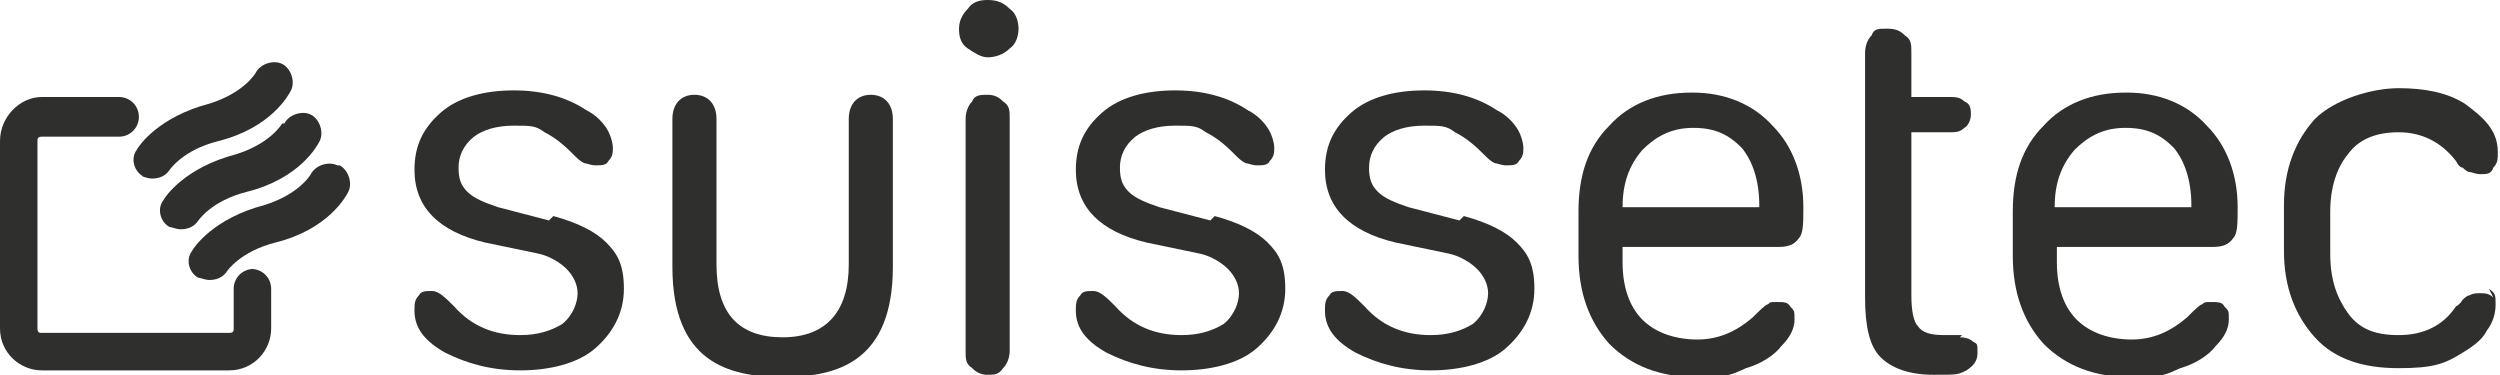
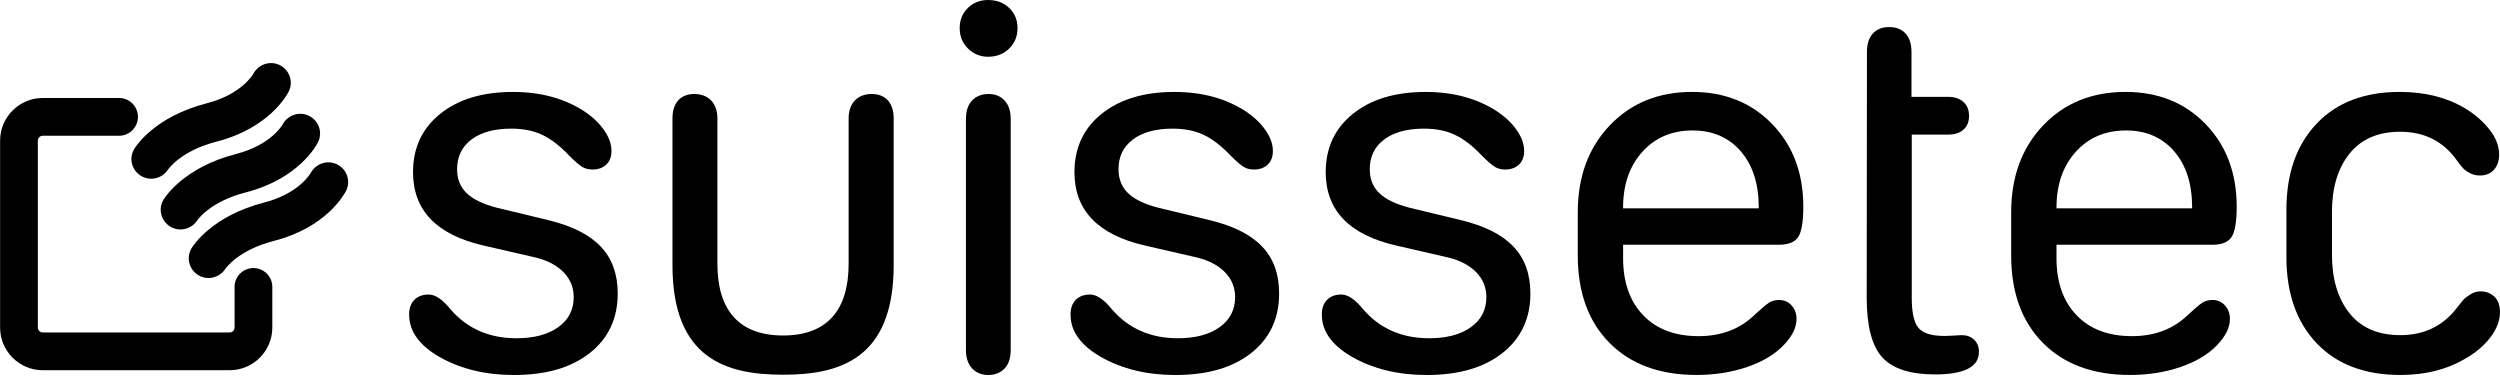
- <svg xmlns="http://www.w3.org/2000/svg" id="Ebene_1" data-name="Ebene 1" viewBox="0 0 113.4 17">
-   <defs>
-     <style>      .cls-1 {        fill: #2f302e;        stroke-width: 0px;      }    </style>
-   </defs>
-   <path class="cls-1" d="M24.9,10l-2.3-.6c-.6-.2-1.1-.4-1.4-.7-.3-.3-.4-.6-.4-1.1s.2-1,.7-1.4c.4-.3,1-.5,1.8-.5s1,0,1.4.3c.4.2.8.5,1.2.9.3.3.4.4.6.5.1,0,.3.1.5.1.3,0,.5,0,.6-.2.2-.2.2-.4.2-.6s-.1-.6-.3-.9c-.2-.3-.5-.6-.9-.8-.9-.6-2-.9-3.3-.9s-2.5.3-3.3,1c-.8.7-1.2,1.5-1.2,2.6,0,1.7,1.1,2.8,3.2,3.3l2.4.5c.5.1,1,.4,1.3.7.3.3.5.7.5,1.1s-.2,1-.7,1.4c-.5.3-1.1.5-1.9.5-1.2,0-2.2-.4-3-1.3-.4-.4-.7-.7-1-.7s-.5,0-.6.2c-.2.2-.2.4-.2.7,0,.8.5,1.4,1.4,1.9,1,.5,2.1.8,3.4.8s2.6-.3,3.4-1c.8-.7,1.3-1.6,1.3-2.7s-.3-1.6-.8-2.1c-.5-.5-1.3-.9-2.4-1.2Z" />
-   <path class="cls-1" d="M44.8,0c-.4,0-.7.1-.9.4-.2.2-.4.5-.4.9s.1.7.4.9c.3.2.6.4.9.4s.7-.1,1-.4c.3-.2.4-.6.4-.9s-.1-.7-.4-.9C45.5.1,45.2,0,44.8,0Z" />
-   <path class="cls-1" d="M44.8,4.3c-.3,0-.6,0-.7.3-.2.2-.3.5-.3.8v10.5c0,.4,0,.6.3.8.2.2.4.3.7.3s.5,0,.7-.3c.2-.2.3-.5.3-.8V5.4c0-.4,0-.6-.3-.8-.2-.2-.4-.3-.7-.3Z" />
-   <path class="cls-1" d="M54.9,10l-2.3-.6c-.6-.2-1.1-.4-1.4-.7-.3-.3-.4-.6-.4-1.1s.2-1,.7-1.4c.4-.3,1-.5,1.8-.5s1,0,1.4.3c.4.2.8.5,1.2.9.3.3.4.4.6.5.1,0,.3.1.5.1.3,0,.5,0,.6-.2.2-.2.2-.4.2-.6s-.1-.6-.3-.9c-.2-.3-.5-.6-.9-.8-.9-.6-2-.9-3.3-.9s-2.5.3-3.3,1c-.8.7-1.2,1.5-1.2,2.6,0,1.7,1.1,2.8,3.2,3.3l2.4.5c.5.1,1,.4,1.3.7.3.3.5.7.5,1.1s-.2,1-.7,1.4c-.5.3-1.1.5-1.9.5-1.2,0-2.2-.4-3-1.3-.4-.4-.7-.7-1-.7s-.5,0-.6.2c-.2.2-.2.4-.2.7,0,.8.5,1.4,1.4,1.9,1,.5,2.1.8,3.4.8s2.6-.3,3.4-1c.8-.7,1.3-1.6,1.3-2.7s-.3-1.6-.8-2.1c-.5-.5-1.3-.9-2.4-1.2Z" />
-   <path class="cls-1" d="M66.2,10l-2.3-.6c-.6-.2-1.1-.4-1.4-.7s-.4-.6-.4-1.1.2-1,.7-1.4c.4-.3,1-.5,1.8-.5s1,0,1.4.3c.4.2.8.5,1.2.9.3.3.4.4.6.5.1,0,.3.1.5.1.3,0,.5,0,.6-.2.2-.2.2-.4.2-.6s-.1-.6-.3-.9c-.2-.3-.5-.6-.9-.8-.9-.6-2-.9-3.3-.9s-2.5.3-3.3,1c-.8.7-1.2,1.5-1.2,2.6,0,1.7,1.1,2.8,3.2,3.3l2.4.5c.5.1,1,.4,1.3.7.3.3.5.7.5,1.1s-.2,1-.7,1.4c-.5.3-1.1.5-1.9.5-1.2,0-2.2-.4-3-1.3-.4-.4-.7-.7-1-.7s-.5,0-.6.2c-.2.2-.2.4-.2.7,0,.8.5,1.4,1.4,1.9,1,.5,2.1.8,3.4.8s2.6-.3,3.4-1c.8-.7,1.3-1.6,1.3-2.7s-.3-1.6-.8-2.1c-.5-.5-1.3-.9-2.4-1.2Z" />
-   <path class="cls-1" d="M76.7,4.2c-1.5,0-2.8.5-3.7,1.5-1,1-1.4,2.3-1.4,3.9v2c0,1.7.5,3,1.4,4,1,1,2.3,1.5,3.9,1.5s1.6-.1,2.3-.4c.7-.2,1.3-.6,1.6-1,.4-.4.6-.8.6-1.2s0-.4-.2-.6c-.1-.2-.3-.2-.6-.2s-.3,0-.4.1c-.1,0-.4.3-.7.6-.7.6-1.5,1-2.5,1s-1.9-.3-2.5-.9c-.6-.6-.9-1.5-.9-2.6v-.7h7.1c.4,0,.7-.1.9-.4.2-.2.2-.7.2-1.4,0-1.5-.5-2.8-1.4-3.7-.9-1-2.2-1.5-3.6-1.5ZM79.8,9.4h-6.2c0-1.1.3-1.9.9-2.6.6-.6,1.3-1,2.3-1s1.6.3,2.2.9c.5.6.8,1.5.8,2.6h0Z" />
-   <path class="cls-1" d="M89,15.2c0,0-.2,0-.4,0-.2,0-.3,0-.4,0-.6,0-1-.1-1.2-.4-.2-.2-.3-.7-.3-1.4v-7.4h1.7c.3,0,.5,0,.7-.2.2-.1.3-.4.3-.6s0-.5-.3-.6c-.2-.2-.4-.2-.7-.2h-1.7v-2c0-.4,0-.6-.3-.8-.2-.2-.4-.3-.8-.3s-.6,0-.7.3c-.2.2-.3.5-.3.8v11.1c0,1.3.2,2.2.7,2.7.5.5,1.3.8,2.4.8s1.1,0,1.5-.2c.3-.2.5-.4.5-.8s0-.4-.2-.5c-.1-.1-.3-.2-.6-.2Z" />
-   <path class="cls-1" d="M96.4,4.2c-1.5,0-2.8.5-3.7,1.5-1,1-1.4,2.3-1.4,3.9v2c0,1.7.5,3,1.4,4,1,1,2.3,1.5,3.9,1.5s1.6-.1,2.3-.4c.7-.2,1.3-.6,1.6-1,.4-.4.6-.8.6-1.2s0-.4-.2-.6c-.1-.2-.3-.2-.6-.2s-.3,0-.4.1c-.1,0-.4.3-.7.6-.7.6-1.5,1-2.5,1s-1.9-.3-2.5-.9c-.6-.6-.9-1.5-.9-2.6v-.7h7.1c.4,0,.7-.1.9-.4.2-.2.2-.7.2-1.4,0-1.5-.5-2.8-1.4-3.7-.9-1-2.2-1.5-3.6-1.5ZM99.4,9.4h-6.2c0-1.1.3-1.9.9-2.6.6-.6,1.3-1,2.3-1s1.6.3,2.2.9c.5.6.8,1.5.8,2.6h0Z" />
-   <path class="cls-1" d="M113.1,13.5c-.2-.2-.4-.2-.6-.2s-.3,0-.5.1c-.1,0-.3.2-.3.2,0,0-.1.2-.3.3-.6.9-1.5,1.3-2.6,1.3s-1.8-.3-2.3-1c-.5-.7-.8-1.5-.8-2.7v-1.9c0-1.1.3-2,.8-2.6.5-.7,1.3-1,2.3-1s1.9.4,2.6,1.3c.1.2.2.3.3.3,0,0,.2.2.3.2.1,0,.3.1.5.1.3,0,.5,0,.6-.3.2-.2.2-.4.2-.7,0-.4-.1-.8-.4-1.2-.3-.4-.7-.7-1.1-1-.8-.5-1.8-.7-3-.7s-2.9.5-3.8,1.4c-.9,1-1.4,2.3-1.4,3.9v2.1c0,1.6.5,2.9,1.4,3.9.9,1,2.2,1.4,3.8,1.4s2.1-.2,2.9-.7c.5-.3.9-.6,1.1-1,.3-.4.4-.8.4-1.2s0-.5-.3-.7Z" />
-   <path class="cls-1" d="M39.5,4.3c-.6,0-1,.4-1,1.1v6.6c0,2.1-1,3.3-3,3.3s-3-1.1-3-3.3v-6.6c0-.7-.4-1.1-1-1.1s-1,.4-1,1.1v6.7c0,4.3,2.5,5,5,5s5-.7,5-5v-6.7c0-.7-.4-1.1-1-1.1Z" />
-   <path class="cls-1" d="M12.8,5.6s-.5.9-2.1,1.4c-2.3.6-3.2,1.9-3.3,2.1-.3.4-.1,1,.3,1.2.1,0,.3.1.5.1.3,0,.6-.1.8-.4,0,0,.6-.9,2.2-1.3,2.4-.6,3.2-2.1,3.3-2.3.2-.4,0-1-.4-1.2-.4-.2-1,0-1.2.4Z" />
-   <path class="cls-1" d="M15.3,7.5c-.4-.2-1,0-1.2.4,0,0-.5.9-2.1,1.4-2.3.6-3.2,1.9-3.3,2.1-.3.4-.1,1,.3,1.2.1,0,.3.1.5.1.3,0,.6-.1.8-.4,0,0,.6-.9,2.2-1.3,2.4-.6,3.2-2.1,3.3-2.3.2-.4,0-1-.4-1.2Z" />
-   <path class="cls-1" d="M6.4,8c.1,0,.3.1.5.1.3,0,.6-.1.8-.4,0,0,.6-.9,2.2-1.3,2.4-.6,3.2-2.1,3.3-2.3.2-.4,0-1-.4-1.2-.4-.2-1,0-1.2.4,0,0-.5.9-2.1,1.4-2.3.6-3.2,1.9-3.3,2.1-.3.4-.1,1,.3,1.2Z" />
-   <path class="cls-1" d="M11.5,12.2c-.5,0-.9.4-.9.9v1.8c0,.1,0,.2-.2.2H1.9c-.1,0-.2,0-.2-.2V6.4c0-.1,0-.2.2-.2h3.5c.5,0,.9-.4.9-.9s-.4-.9-.9-.9H1.9C.9,4.4,0,5.3,0,6.4v8.5c0,1.1.9,1.9,1.9,1.9h8.5c1.1,0,1.9-.9,1.9-1.9v-1.8c0-.5-.4-.9-.9-.9Z" />
+ <svg xmlns="http://www.w3.org/2000/svg" version="1.1" id="Ebene_1" x="0px" y="0px" width="113.386px" height="17.008px" viewBox="0 0 113.386 17.008" enable-background="new 0 0 113.386 17.008" xml:space="preserve">
+   <g>
+     <path d="M24.853,9.98l-2.303-0.555C21.928,9.267,21.47,9.048,21.174,8.769   c-0.295-0.279-0.443-0.644-0.443-1.093c0-0.574,0.219-1.025,0.656-1.352   c0.437-0.327,1.037-0.49,1.801-0.49c0.543,0,1.014,0.095,1.411,0.284   c0.397,0.189,0.805,0.504,1.222,0.945c0.252,0.252,0.444,0.419,0.578,0.502   c0.134,0.083,0.291,0.124,0.472,0.124c0.26,0,0.469-0.075,0.626-0.224   c0.157-0.15,0.236-0.354,0.236-0.615c0-0.307-0.108-0.617-0.325-0.933   c-0.217-0.315-0.51-0.598-0.88-0.85c-0.906-0.598-1.992-0.897-3.26-0.897   c-1.378,0-2.478,0.33-3.301,0.992c-0.823,0.661-1.234,1.543-1.234,2.645   c0,1.732,1.067,2.842,3.201,3.33l2.362,0.543c0.544,0.135,0.966,0.359,1.27,0.673   c0.303,0.316,0.454,0.689,0.454,1.123c0,0.574-0.234,1.029-0.703,1.363   c-0.469,0.336-1.1,0.502-1.895,0.502c-1.236,0-2.232-0.437-2.988-1.311   c-0.362-0.448-0.693-0.672-0.992-0.672c-0.276,0-0.492,0.081-0.65,0.242   c-0.158,0.161-0.236,0.384-0.236,0.667c0,0.756,0.461,1.399,1.382,1.925   c0.96,0.544,2.086,0.816,3.377,0.816c1.449,0,2.595-0.333,3.437-0.998   c0.842-0.666,1.264-1.565,1.264-2.699c0-0.882-0.258-1.593-0.774-2.132   C26.729,10.639,25.931,10.239,24.853,9.98z" />
+     <path d="M44.814-0c-0.363,0-0.667,0.12-0.916,0.36c-0.248,0.241-0.372,0.545-0.372,0.916   c0,0.37,0.126,0.679,0.378,0.926c0.252,0.248,0.555,0.372,0.91,0.372   c0.385,0,0.704-0.124,0.957-0.372c0.252-0.247,0.378-0.556,0.378-0.926   c0-0.371-0.126-0.676-0.378-0.916C45.518,0.12,45.199-0,44.814-0z" />
+     <path d="M44.837,4.263c-0.307,0-0.555,0.097-0.744,0.29   C43.904,4.745,43.81,5.027,43.81,5.398v10.476c0,0.362,0.094,0.641,0.283,0.839   c0.189,0.196,0.433,0.295,0.732,0.295c0.299,0,0.543-0.096,0.732-0.289   c0.189-0.193,0.283-0.475,0.283-0.844V5.398c0-0.362-0.093-0.642-0.278-0.839   C45.379,4.362,45.136,4.263,44.837,4.263z" />
+     <path d="M54.85,9.98l-2.303-0.555c-0.622-0.158-1.08-0.376-1.375-0.656   c-0.295-0.279-0.443-0.644-0.443-1.093c0-0.574,0.219-1.025,0.656-1.352   c0.437-0.327,1.037-0.49,1.801-0.49c0.543,0,1.014,0.095,1.411,0.284   c0.397,0.189,0.805,0.504,1.222,0.945c0.252,0.252,0.444,0.419,0.578,0.502   c0.134,0.083,0.291,0.124,0.472,0.124c0.26,0,0.469-0.075,0.626-0.224   c0.157-0.15,0.236-0.354,0.236-0.615c0-0.307-0.108-0.617-0.325-0.933   c-0.217-0.315-0.51-0.598-0.88-0.85c-0.906-0.598-1.992-0.897-3.26-0.897   c-1.378,0-2.478,0.33-3.301,0.992c-0.823,0.661-1.234,1.543-1.234,2.645   c0,1.732,1.067,2.842,3.201,3.33l2.362,0.543c0.544,0.135,0.966,0.359,1.27,0.673   c0.303,0.316,0.454,0.689,0.454,1.123c0,0.574-0.234,1.029-0.703,1.363   c-0.469,0.336-1.1,0.502-1.895,0.502c-1.236,0-2.232-0.437-2.988-1.311   c-0.362-0.448-0.693-0.672-0.992-0.672c-0.276,0-0.492,0.081-0.65,0.242   c-0.158,0.161-0.236,0.384-0.236,0.667c0,0.756,0.461,1.399,1.382,1.925   c0.96,0.544,2.086,0.816,3.377,0.816c1.449,0,2.595-0.333,3.437-0.998   c0.842-0.666,1.264-1.565,1.264-2.699c0-0.882-0.258-1.593-0.774-2.132   C56.726,10.639,55.929,10.239,54.85,9.98z" />
+     <path d="M66.246,9.98l-2.303-0.555c-0.622-0.158-1.08-0.376-1.375-0.656   s-0.443-0.644-0.443-1.093c0-0.574,0.219-1.025,0.656-1.352   c0.437-0.327,1.037-0.49,1.801-0.49c0.543,0,1.014,0.095,1.411,0.284   c0.397,0.189,0.805,0.504,1.222,0.945c0.252,0.252,0.444,0.419,0.578,0.502   c0.134,0.083,0.291,0.124,0.472,0.124c0.26,0,0.469-0.075,0.626-0.224   c0.157-0.15,0.236-0.354,0.236-0.615c0-0.307-0.108-0.617-0.325-0.933   c-0.217-0.315-0.51-0.598-0.88-0.85c-0.906-0.598-1.992-0.897-3.26-0.897   c-1.378,0-2.478,0.33-3.301,0.992c-0.823,0.661-1.234,1.543-1.234,2.645   c0,1.732,1.067,2.842,3.201,3.33l2.362,0.543c0.544,0.135,0.966,0.359,1.27,0.673   c0.303,0.316,0.454,0.689,0.454,1.123c0,0.574-0.234,1.029-0.703,1.363   c-0.469,0.336-1.1,0.502-1.895,0.502c-1.236,0-2.232-0.437-2.988-1.311   c-0.362-0.448-0.693-0.672-0.992-0.672c-0.276,0-0.492,0.081-0.65,0.242   c-0.158,0.161-0.236,0.384-0.236,0.667c0,0.756,0.461,1.399,1.382,1.925   c0.96,0.544,2.086,0.816,3.377,0.816c1.449,0,2.595-0.333,3.437-0.998   c0.842-0.666,1.264-1.565,1.264-2.699c0-0.882-0.258-1.593-0.774-2.132   C68.122,10.639,67.324,10.239,66.246,9.98z" />
+     <path d="M76.743,4.169c-1.528,0-2.773,0.508-3.738,1.523   C72.041,6.708,71.559,8.019,71.559,9.625v1.96c0,1.677,0.48,2.999,1.441,3.968   c0.96,0.968,2.275,1.453,3.945,1.453c0.834,0,1.604-0.123,2.309-0.366   c0.704-0.244,1.253-0.575,1.648-0.992c0.386-0.402,0.578-0.795,0.578-1.181   c0-0.244-0.074-0.448-0.224-0.614c-0.15-0.166-0.339-0.248-0.567-0.248   c-0.173,0-0.323,0.04-0.449,0.118c-0.126,0.079-0.35,0.268-0.673,0.567   c-0.661,0.638-1.504,0.956-2.527,0.956c-1.063,0-1.897-0.312-2.504-0.938   c-0.606-0.626-0.913-1.478-0.921-2.557v-0.65h7.062c0.433,0,0.726-0.118,0.88-0.354   c0.154-0.236,0.231-0.692,0.231-1.37c0-1.528-0.471-2.777-1.411-3.75   C79.434,4.655,78.224,4.169,76.743,4.169z M79.767,9.448h-6.153v-0.035   c0-1.039,0.291-1.881,0.874-2.527c0.582-0.646,1.342-0.969,2.279-0.969   c0.913,0,1.641,0.316,2.185,0.945c0.544,0.63,0.815,1.48,0.815,2.551V9.448z" />
+     <path d="M88.974,15.2c-0.063,0-0.181,0.006-0.354,0.018   c-0.173,0.011-0.319,0.018-0.437,0.018c-0.575,0-0.964-0.12-1.169-0.361   c-0.205-0.24-0.307-0.69-0.307-1.352V6.105h1.653c0.291,0,0.522-0.074,0.691-0.224   c0.169-0.149,0.254-0.358,0.254-0.626c0-0.267-0.084-0.478-0.254-0.631   c-0.169-0.153-0.4-0.231-0.691-0.231H86.694V2.35c0-0.354-0.088-0.629-0.266-0.827   c-0.177-0.196-0.427-0.295-0.75-0.295c-0.315,0-0.561,0.098-0.738,0.295   c-0.177,0.198-0.266,0.472-0.266,0.827L84.663,13.499c0,1.284,0.234,2.185,0.703,2.704   c0.468,0.52,1.269,0.779,2.403,0.779c0.646,0,1.134-0.083,1.465-0.247   c0.346-0.166,0.519-0.426,0.519-0.78c0-0.227-0.073-0.411-0.219-0.549   C89.389,15.268,89.202,15.2,88.974,15.2z" />
+     <path d="M96.4,4.169c-1.528,0-2.773,0.508-3.738,1.523   C91.698,6.708,91.216,8.019,91.216,9.625v1.96c0,1.677,0.48,2.999,1.441,3.968   c0.96,0.968,2.275,1.453,3.945,1.453c0.835,0,1.604-0.123,2.309-0.366   c0.704-0.244,1.253-0.575,1.647-0.992c0.386-0.402,0.578-0.795,0.578-1.181   c0-0.244-0.074-0.448-0.224-0.614c-0.15-0.166-0.339-0.248-0.567-0.248   c-0.173,0-0.323,0.04-0.449,0.118c-0.126,0.079-0.35,0.268-0.673,0.567   c-0.661,0.638-1.504,0.956-2.527,0.956c-1.063,0-1.897-0.312-2.504-0.938   c-0.606-0.626-0.913-1.478-0.921-2.557v-0.65h7.062c0.433,0,0.726-0.118,0.88-0.354   c0.154-0.236,0.231-0.692,0.231-1.37c0-1.528-0.471-2.777-1.411-3.75   C99.091,4.655,97.881,4.169,96.4,4.169z M99.424,9.448h-6.153v-0.035   c0-1.039,0.291-1.881,0.874-2.527c0.582-0.646,1.342-0.969,2.279-0.969   c0.913,0,1.641,0.316,2.184,0.945c0.544,0.63,0.815,1.48,0.815,2.551V9.448z" />
+     <path d="M113.128,13.451c-0.169-0.157-0.376-0.236-0.62-0.236   c-0.166,0-0.321,0.045-0.466,0.136c-0.146,0.091-0.25,0.171-0.313,0.243   c-0.063,0.071-0.15,0.177-0.26,0.318c-0.638,0.859-1.504,1.288-2.598,1.288   c-1.016,0-1.787-0.333-2.315-0.998c-0.527-0.666-0.791-1.55-0.791-2.651V9.613   c0-1.102,0.265-1.984,0.797-2.646c0.531-0.661,1.297-0.991,2.297-0.991   c1.094,0,1.949,0.429,2.563,1.287c0.11,0.15,0.199,0.264,0.266,0.342   c0.067,0.079,0.171,0.158,0.313,0.236c0.142,0.079,0.299,0.118,0.472,0.118   c0.275,0,0.49-0.088,0.644-0.266c0.153-0.177,0.23-0.403,0.23-0.679   c0-0.393-0.15-0.777-0.449-1.151c-0.299-0.374-0.666-0.691-1.098-0.95   c-0.827-0.496-1.815-0.744-2.964-0.744c-1.606,0-2.864,0.482-3.773,1.446   c-0.91,0.965-1.364,2.262-1.364,3.892v2.149c0,1.646,0.456,2.948,1.37,3.909   c0.913,0.961,2.181,1.442,3.803,1.442c1.118,0,2.095-0.244,2.929-0.733   c0.472-0.267,0.854-0.591,1.146-0.968c0.291-0.378,0.437-0.764,0.437-1.158   C113.382,13.841,113.297,13.609,113.128,13.451z" />
+     <path d="M39.534,4.263c-0.642,0-1.045,0.421-1.045,1.1v6.6   c0,2.13-1,3.253-2.972,3.253c-1.974,0-2.98-1.123-2.98-3.253V5.363   c0-0.679-0.404-1.1-1.046-1.1c-0.642,0-0.991,0.421-0.991,1.1v6.67   c0,4.268,2.473,4.962,5.017,4.962c2.542,0,5.015-0.694,5.015-4.962V5.363   C40.532,4.684,40.176,4.263,39.534,4.263z" />
+     <path d="M12.828,5.63c-0.021,0.038-0.538,0.947-2.124,1.354   C8.37,7.586,7.51,8.903,7.419,9.052c-0.255,0.417-0.123,0.954,0.289,1.217   c0.147,0.094,0.312,0.138,0.476,0.138c0.294,0,0.585-0.145,0.758-0.406   c0.023-0.035,0.587-0.86,2.209-1.277c2.374-0.611,3.186-2.102,3.271-2.27   c0.22-0.437,0.046-0.962-0.386-1.19C13.605,5.035,13.064,5.202,12.828,5.63z" />
+     <path d="M15.309,7.465c-0.433-0.228-0.973-0.061-1.209,0.367   c-0.021,0.039-0.538,0.947-2.124,1.355C9.642,9.788,8.781,11.106,8.691,11.254   c-0.255,0.417-0.123,0.954,0.289,1.217c0.147,0.094,0.312,0.138,0.476,0.138   c0.294,0,0.585-0.144,0.758-0.406c0.023-0.035,0.586-0.86,2.209-1.277   c2.374-0.611,3.186-2.102,3.271-2.27C15.915,8.219,15.741,7.694,15.309,7.465z" />
+     <path d="M6.38,7.968c0.147,0.094,0.312,0.138,0.476,0.138c0.294,0,0.585-0.144,0.758-0.406   c0.023-0.035,0.586-0.86,2.209-1.277c2.374-0.611,3.186-2.102,3.271-2.27   c0.22-0.437,0.046-0.962-0.386-1.19c-0.431-0.229-0.972-0.061-1.208,0.368   c-0.021,0.038-0.538,0.947-2.124,1.354C7.042,5.285,6.181,6.603,6.091,6.751   C5.836,7.168,5.967,7.705,6.38,7.968z" />
+     <path d="M11.495,12.157c-0.473,0-0.856,0.383-0.856,0.856v1.842   c0,0.123-0.1,0.223-0.223,0.223H1.939c-0.123,0-0.223-0.1-0.223-0.223V6.379   c0-0.123,0.1-0.222,0.223-0.222h3.461c0.473,0,0.856-0.383,0.856-0.856   S5.873,4.444,5.4,4.444H1.939c-1.067,0-1.935,0.868-1.935,1.935v8.477   c0,1.067,0.868,1.935,1.935,1.935h8.477c1.067,0,1.935-0.868,1.935-1.935v-1.842   C12.352,12.541,11.968,12.157,11.495,12.157z" />
+   </g>
</svg>
